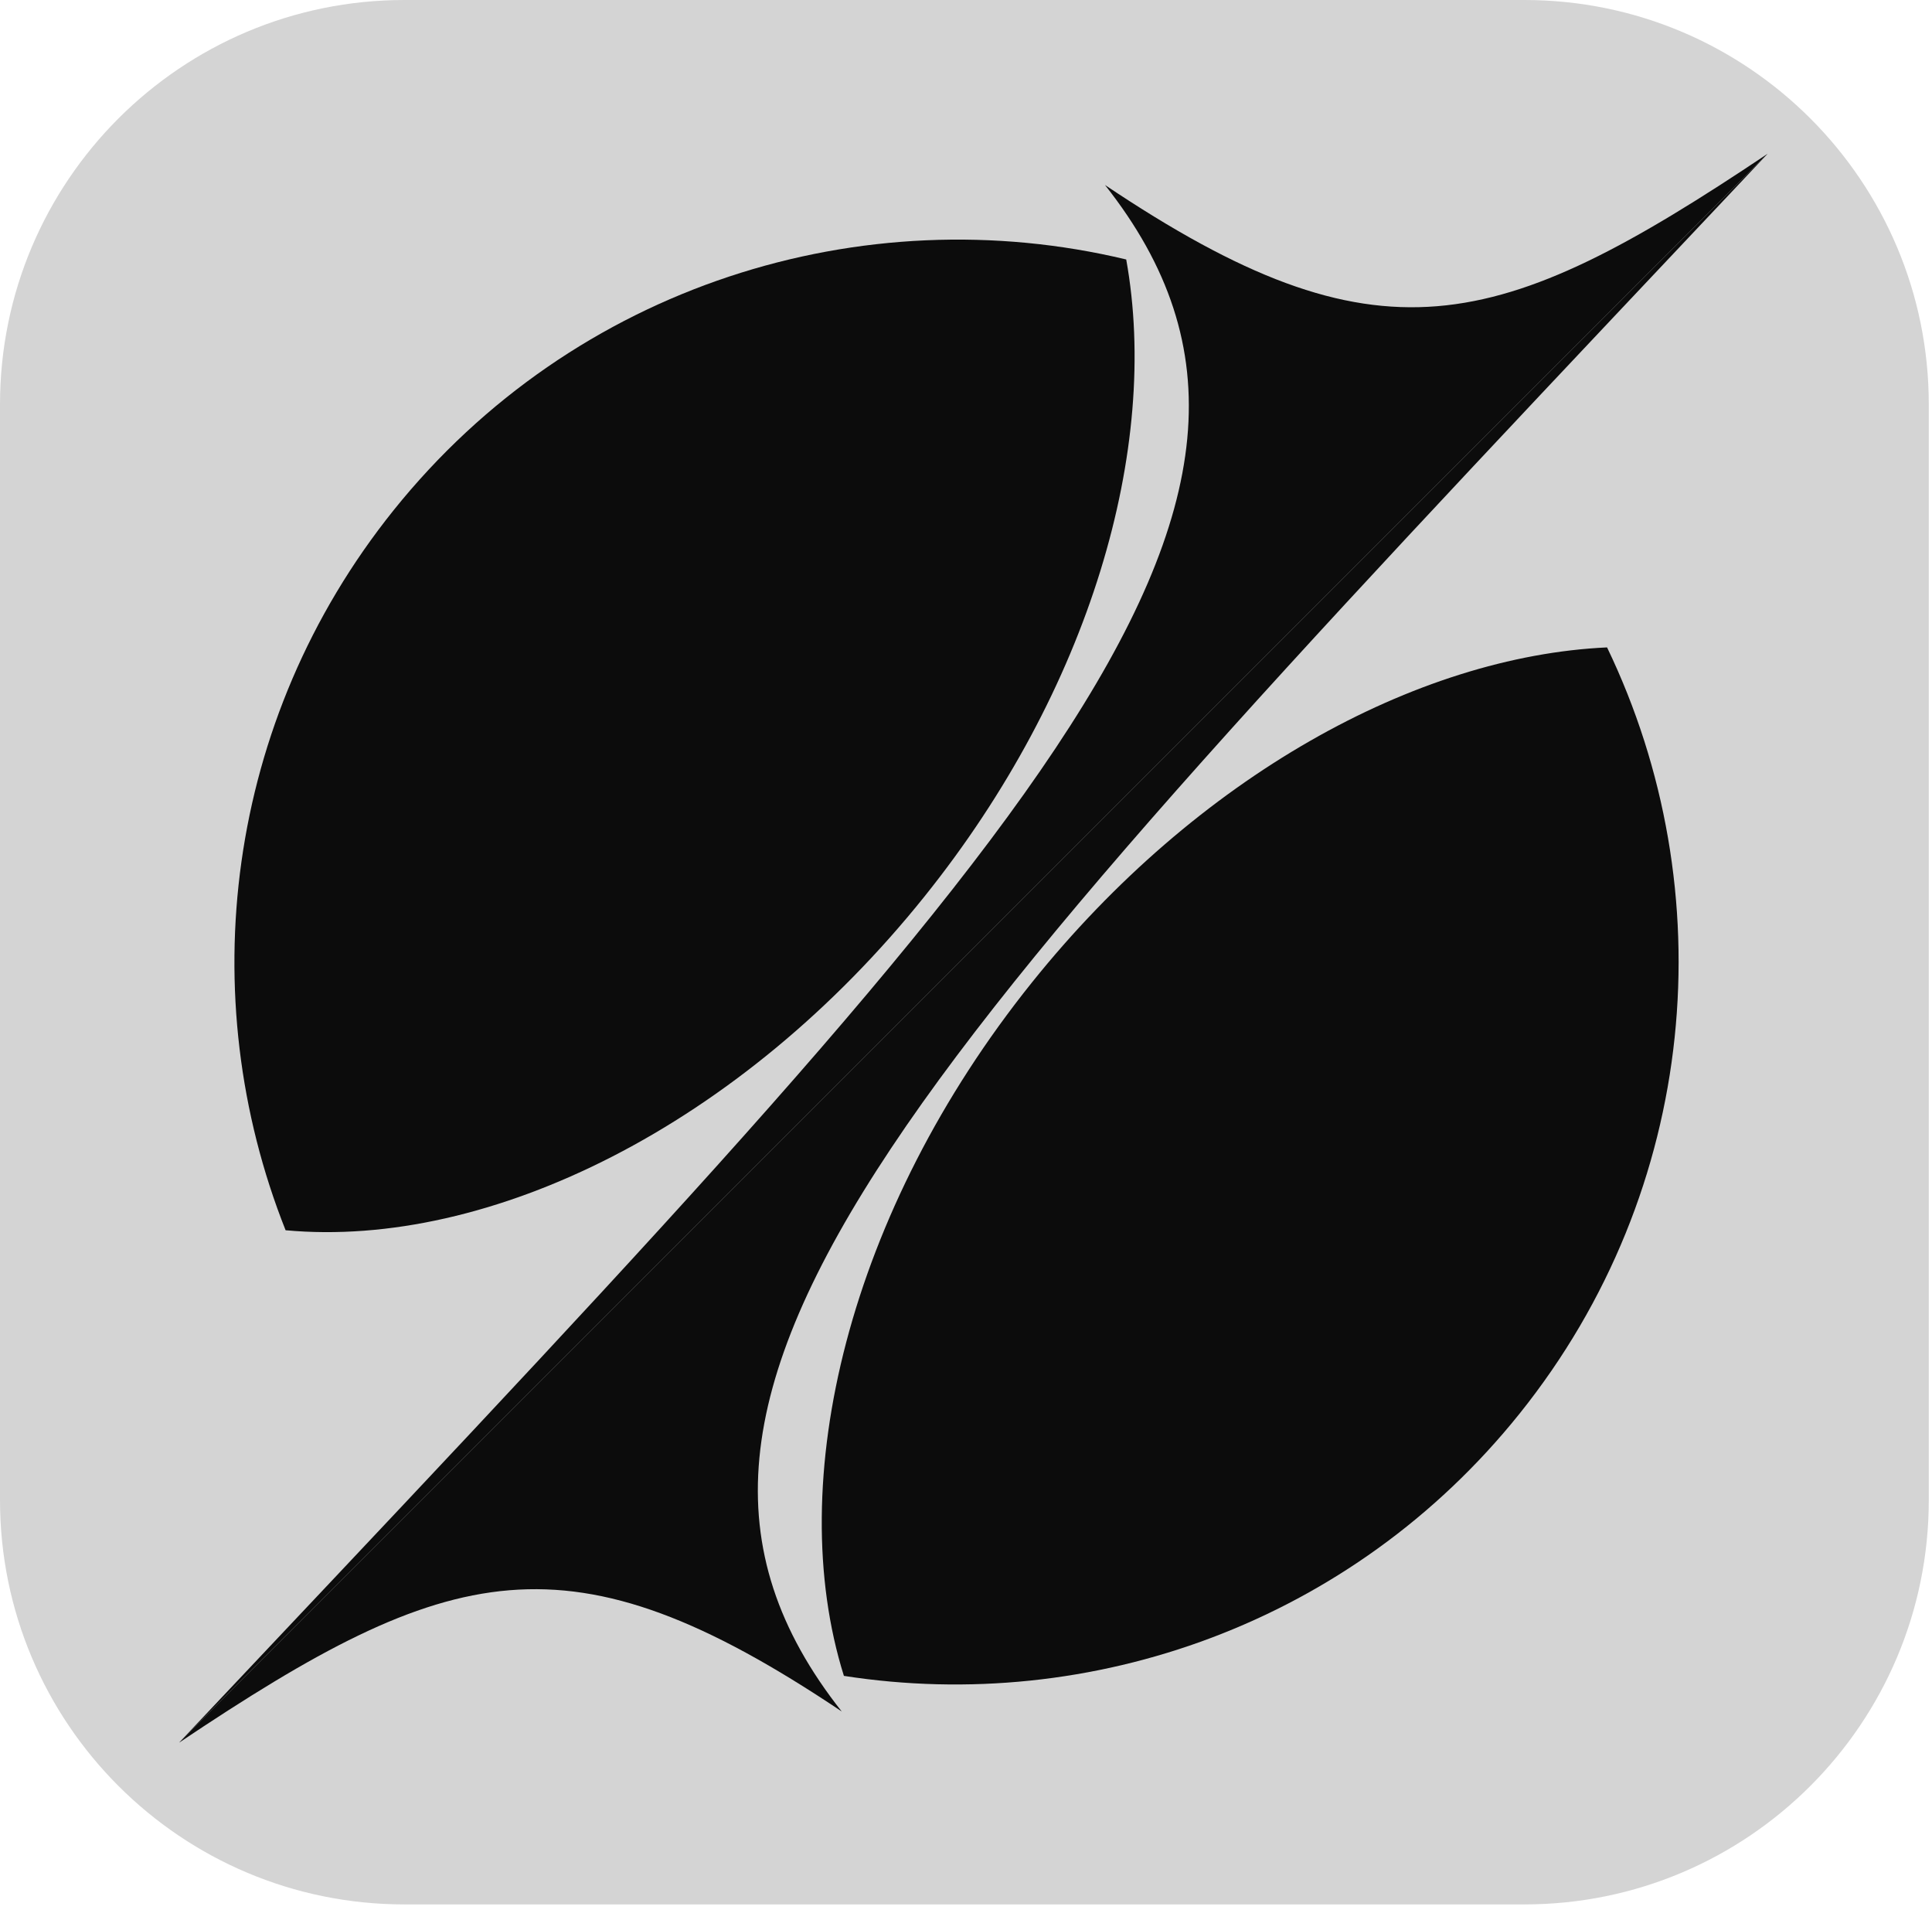
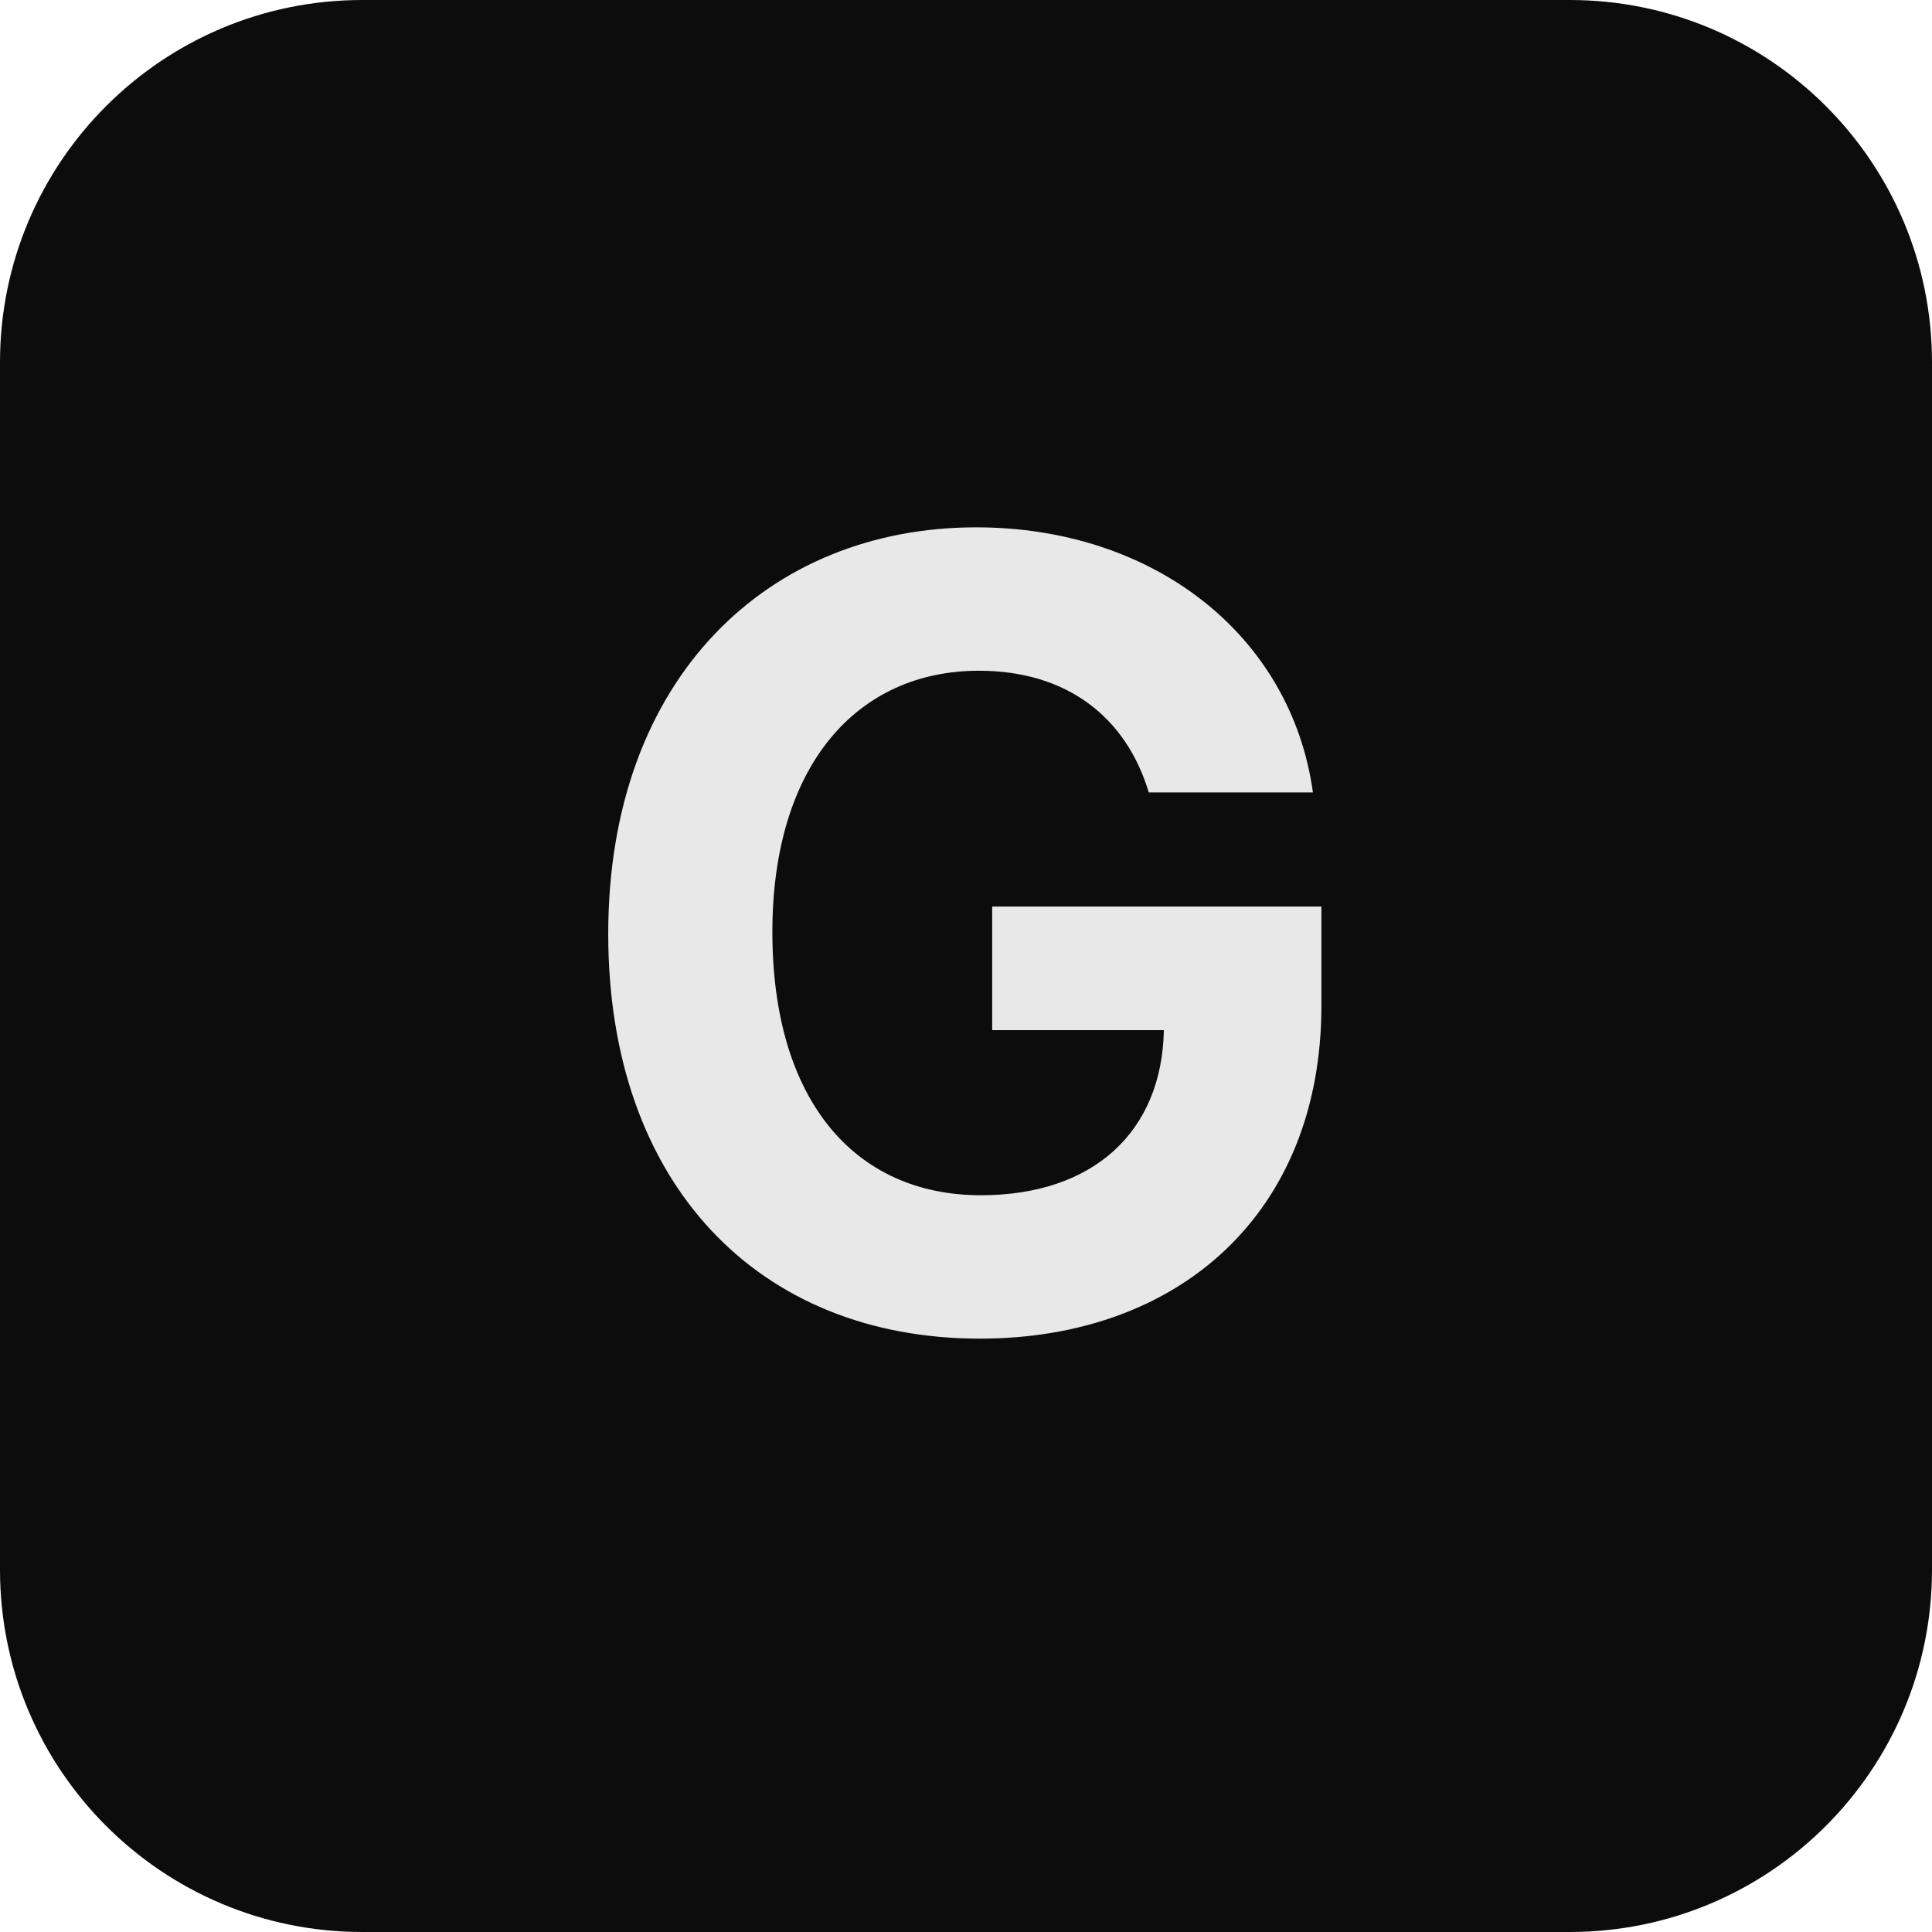
- <svg xmlns="http://www.w3.org/2000/svg" width="86" height="85" viewBox="0 0 86 85" fill="none">
-   <rect width="85.857" height="84.754" rx="18" fill="#D4D4D4" />
-   <path d="M7.972 77.555L78.682 6.844C40.978 46.833 26.087 61.758 37.467 76.166C25.293 68.004 20.032 69.481 7.972 77.555Z" fill="#0C0C0C" />
-   <path d="M78.682 6.844L7.972 77.555C45.675 37.566 60.566 22.641 49.187 8.233C61.361 16.395 66.622 14.918 78.682 6.844Z" fill="#0C0C0C" />
-   <path fill-rule="evenodd" clip-rule="evenodd" d="M50.132 11.548C38.406 8.735 25.568 12.675 17.515 22.715C10.007 32.078 8.58 44.351 12.713 54.751C21.78 55.589 32.96 50.112 41.153 39.896C48.544 30.68 51.643 19.929 50.132 11.548ZM37.565 74.583C48.569 76.297 60.166 72.234 67.64 62.914C75.653 52.923 76.74 39.619 71.536 28.812C63.054 29.202 53.289 34.554 45.931 43.728C37.78 53.892 34.849 65.924 37.565 74.583Z" fill="#0C0C0C" />
+ <svg xmlns="http://www.w3.org/2000/svg" width="32" height="32" viewBox="0 0 32 32" fill="none">
+   <rect width="32" height="32" rx="6" fill="#0C0C0C" />
+   <text x="16" y="22" text-anchor="middle" font-family="system-ui, -apple-system, sans-serif" font-size="18" font-weight="700" fill="#E8E8E8">G</text>
</svg>
